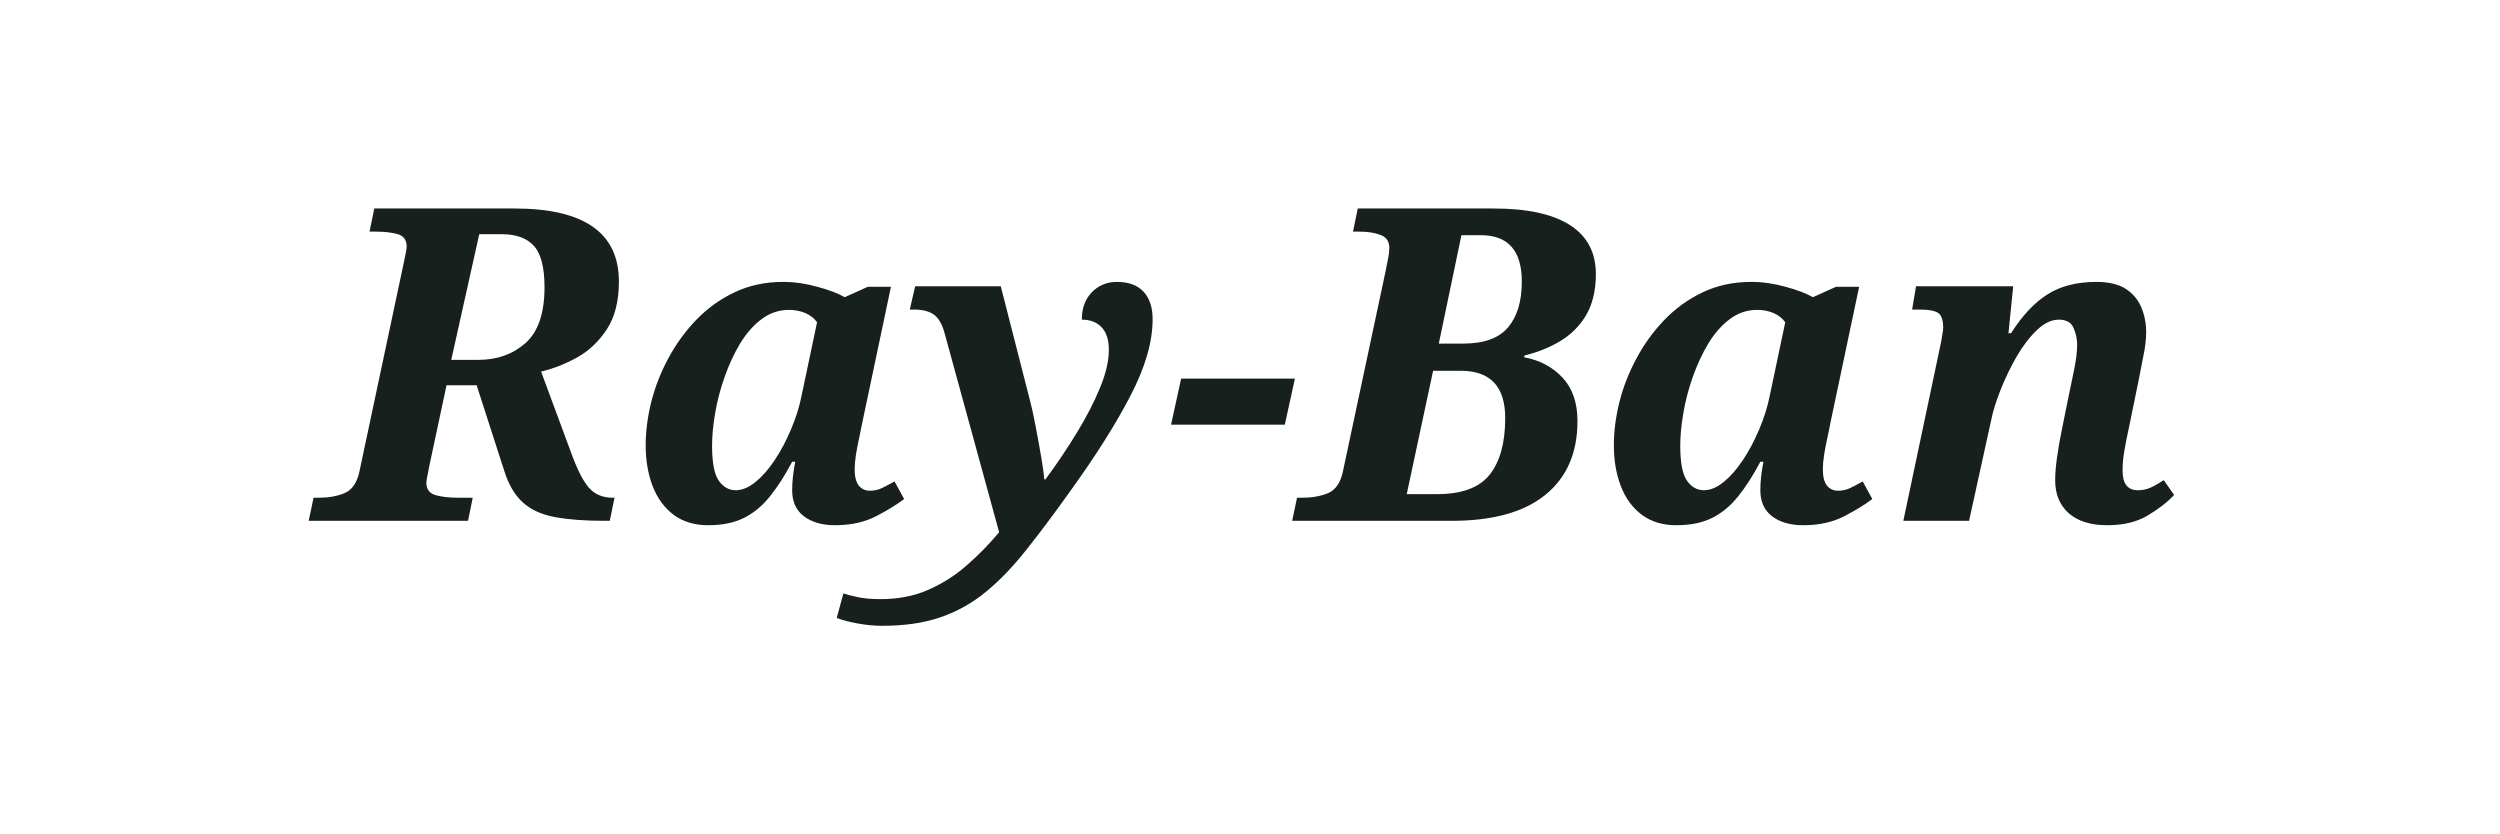
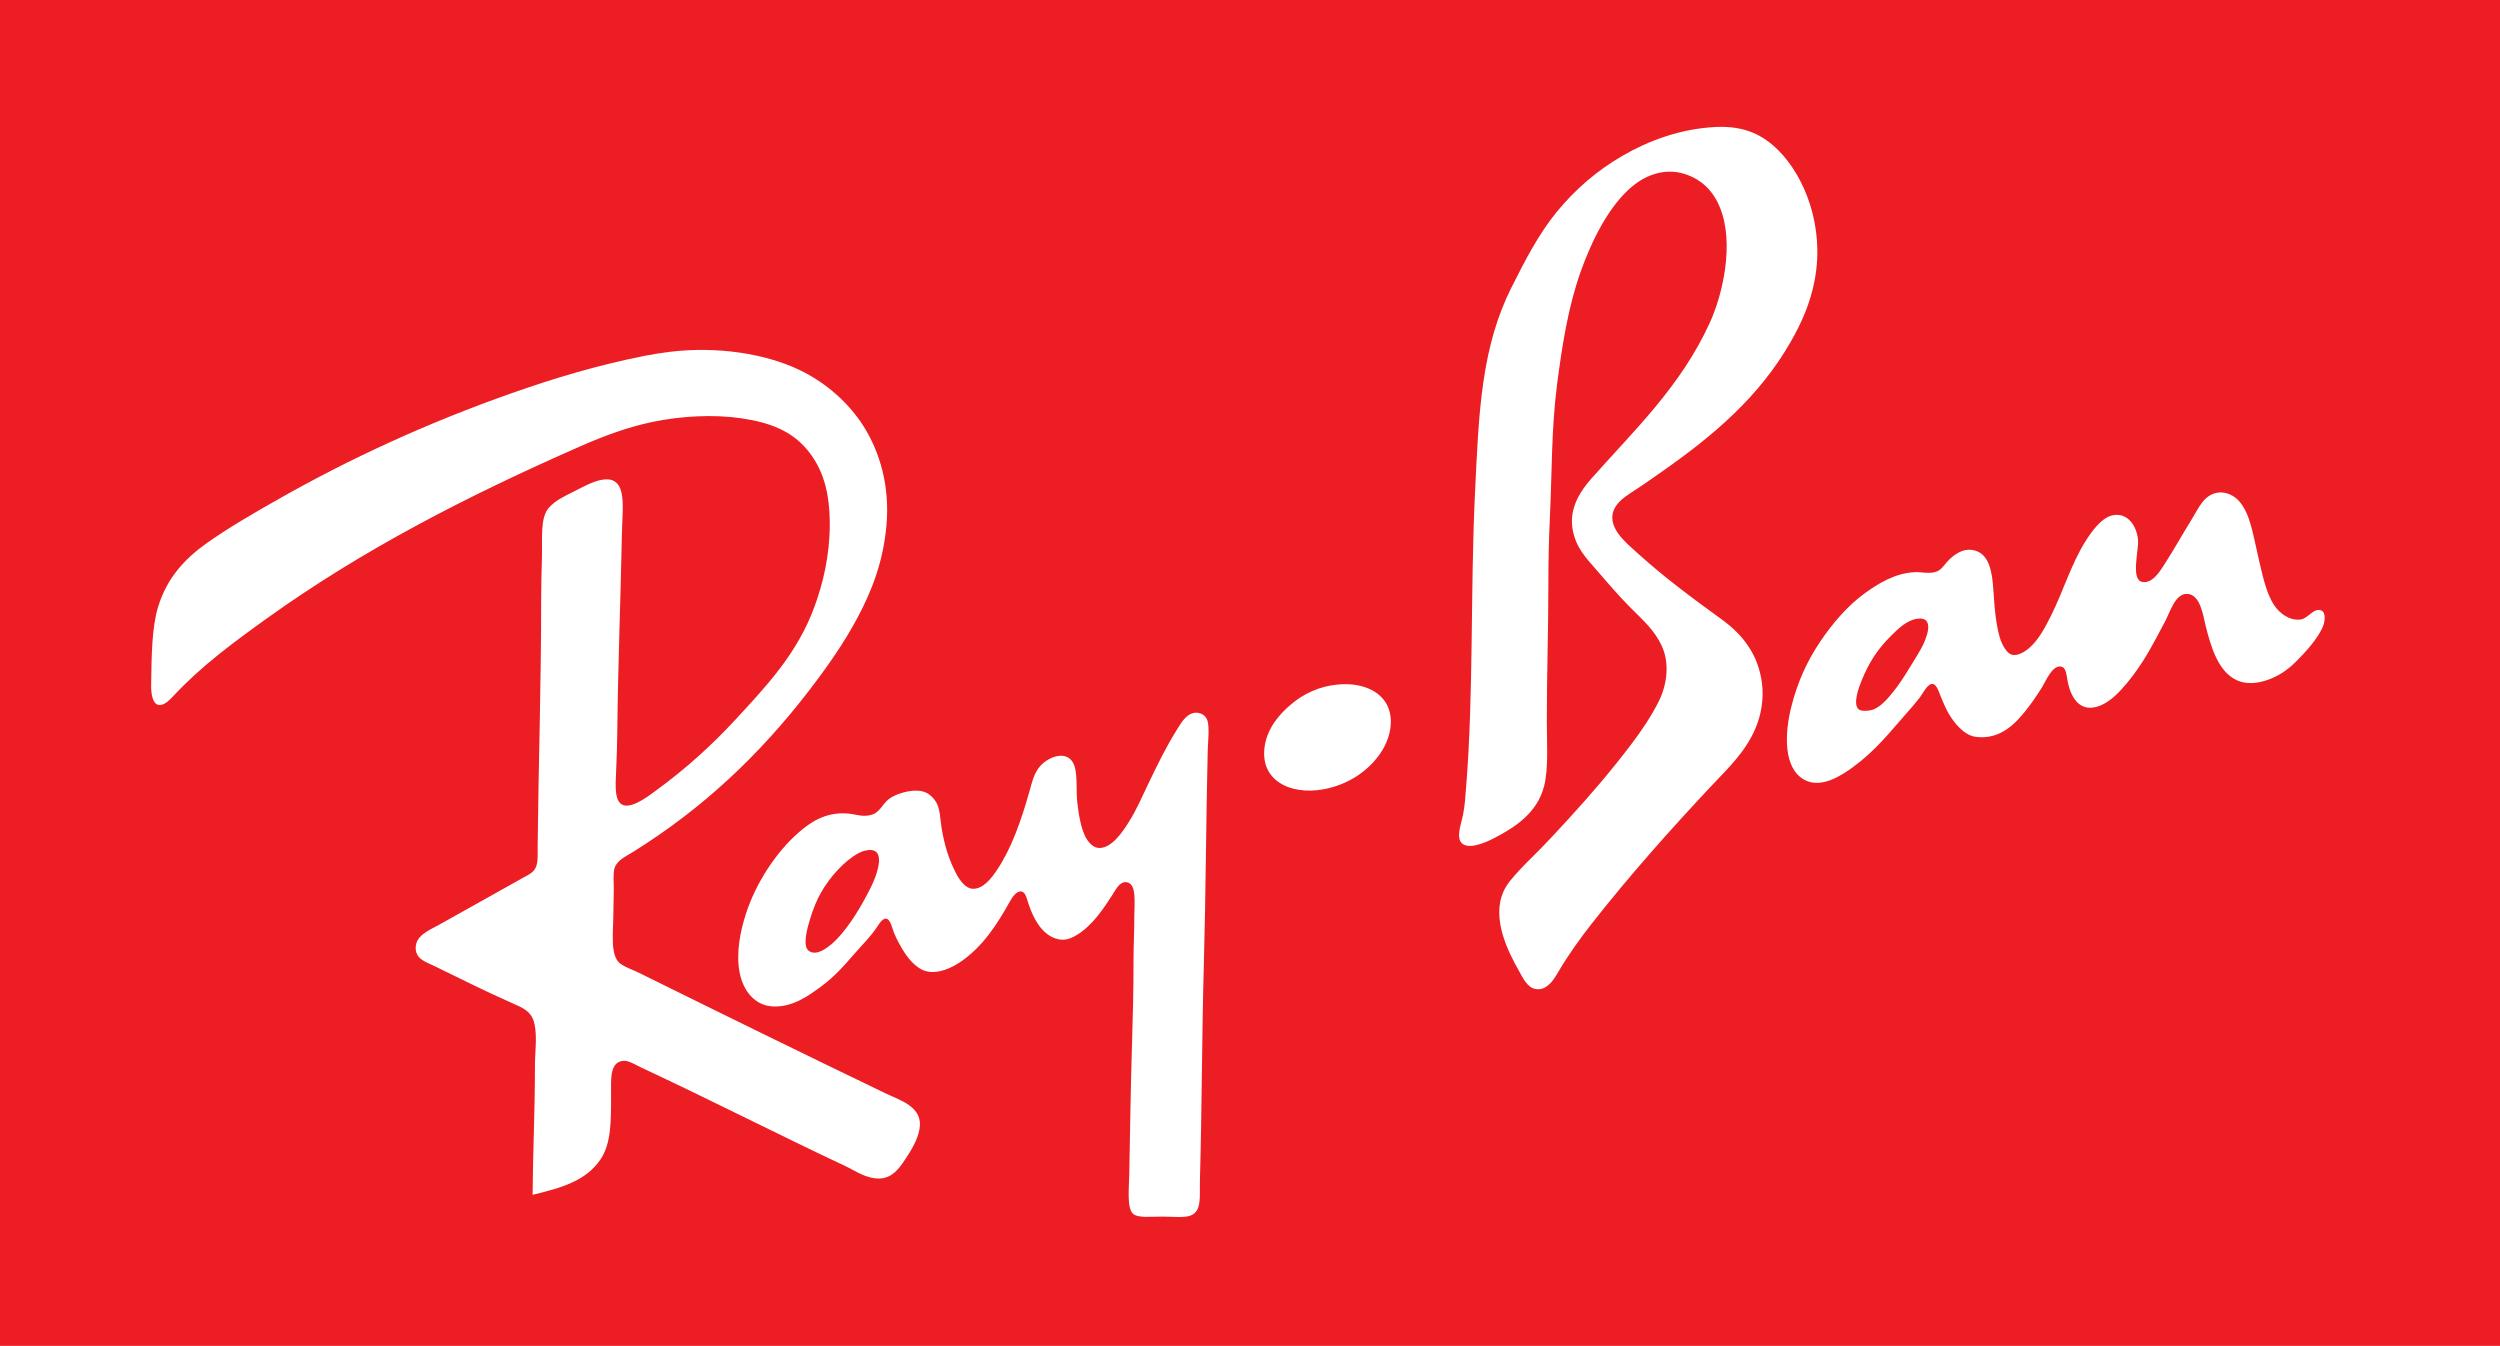
- <svg xmlns="http://www.w3.org/2000/svg" viewBox="0 0 240 80" role="img" aria-labelledby="title">
-   <rect width="240" height="80" fill="none" />
-   <text x="120" y="50" text-anchor="middle" font-family="Georgia, serif" font-size="42" font-weight="700" font-style="italic" fill="#17201d">Ray-Ban</text>
+ <svg xmlns="http://www.w3.org/2000/svg" version="1.1" id="Layer_1" x="0px" y="0px" width="772.316px" height="415.773px" viewBox="0 0 772.316 415.773" enable-background="new 0 0 772.316 415.773" xml:space="preserve">
+   <path fill="#ED1D24" d="M772.316,415.773H0V0h772.316V415.773z M501.256,48.111c-8.111,4.696-14.756,10.561-20.28,17.28  c-5.597,6.808-9.861,15.093-14.04,23.4c-4.419,8.79-7.065,18.244-8.64,28.92c-1.601,10.872-2.062,22.669-2.64,34.8  c-1.436,30.133-0.379,61.813-2.76,90.96c-0.203,2.479-0.343,5.504-0.963,8.399c-0.479,2.248-1.819,5.957-0.84,7.92  c1.701,3.396,8.271,0.267,10.2-0.722c7.135-3.642,13.638-8.116,15.72-16.198c1.411-5.478,0.842-13.688,0.842-20.399  c0-14.665,0.479-27.882,0.479-42.121c0-6.945,0.154-13.875,0.48-20.76c0.646-13.677,0.453-27.138,2.157-40.44  c1.636-12.741,3.499-24.359,7.32-35.16c3.467-9.796,8.831-20.56,16.08-26.52c3.852-3.167,9.744-5.754,16.08-3.72  c5.332,1.711,8.871,5.336,10.92,10.44c4.495,11.2,0.757,26.873-3.12,35.4c-9.03,19.864-23.413,33.291-36.72,48.36  c-3.173,3.593-6.745,8.856-5.761,15.24c0.948,6.153,4.5,9.455,7.921,13.44c3.031,3.534,6.561,7.641,10.079,11.16  c3.734,3.736,7.372,6.905,9.601,11.76c2.591,5.646,1.467,12.334-0.96,17.161c-2.41,4.793-5.373,9.107-8.28,12.959  c-6.385,8.459-12.878,15.994-19.438,23.16c-3.137,3.424-6.728,7.326-10.32,10.92c-1.619,1.619-3.556,3.502-5.28,5.4  c-1.873,2.062-3.515,3.842-4.56,6.119c-3.92,8.545,1.477,18.922,4.68,24.602c1.087,1.926,2.507,5.148,5.04,5.639  c2.038,0.396,3.27-0.551,4.08-1.199c1.367-1.092,2.312-2.803,3.36-4.561c2.977-5.004,6.503-9.898,9.84-14.16  c11.622-14.84,24.399-29.199,37.08-42.719c5.181-5.525,10.685-10.582,13.8-18.121c1.617-3.91,2.52-8.627,1.92-13.561  c-1.105-9.093-6.141-15.243-12.24-19.679c-9.707-7.062-18.008-13.15-26.76-21.121c-3.084-2.809-9.634-7.992-6.36-13.68  c1.487-2.583,4.496-4.189,7.2-6c2.856-1.913,5.196-3.564,7.8-5.4c15.324-10.801,29.552-22.692,39.36-39.96  c3.102-5.458,5.945-11.568,7.32-19.08c2.988-16.342-3.09-31.648-11.28-39.84c-4.624-4.624-10.306-7.629-19.32-7.2  C519.016,39.757,509.13,43.553,501.256,48.111z M185.416,358.312c3.47-4.992,3.36-12.037,3.36-20.4  c0-4.652-0.468-10.078,4.08-10.199c1.475-0.039,3.45,1.242,5.16,2.039c21.526,10.047,41.741,20.426,63.12,30.48  c3.113,1.465,6.539,3.993,10.68,3.84c3.833-0.146,6.004-3.16,7.8-5.879c1.948-2.951,3.836-5.978,4.44-9.361  c1.235-6.922-5.923-8.869-10.68-11.16c-25.378-12.213-50.667-24.631-75.84-37.08c-2.004-0.99-4.361-1.766-5.88-2.879  c-3.326-2.439-2.16-9.789-2.16-16.199c0-2.307,0.12-4.367,0.12-6.721c0-2.33-0.266-4.918,0.24-6.602  c0.728-2.418,3.37-3.549,5.76-5.039c21.565-13.445,38.981-29.91,54.12-49.562c5.558-7.213,10.855-14.688,15.12-22.68  c4.445-8.331,7.999-17.309,9-28.68c1.069-12.142-2.083-22.548-6.96-30.36c-4.433-7.1-11.449-13.55-20.04-17.64  c-10.469-4.984-25.337-7.342-40.08-5.52c-2.586,0.32-5.049,0.702-7.56,1.2c-14.537,2.882-27.918,6.901-41.04,11.52  c-26.157,9.208-49.995,20.174-72.36,32.88c-7.373,4.189-14.806,8.459-21.72,13.32c-6.813,4.789-12.459,10.744-15.24,19.8  c-1.97,6.416-2.031,15.187-2.16,24.119c-0.037,2.578,0.34,5.953,2.4,6.24c1.666,0.231,3.539-1.776,4.68-3  c8.505-9.118,18.708-16.604,28.68-23.759c29.407-21.102,61.774-37.76,96.84-53.16c7.074-3.107,14.514-5.923,22.44-7.56  c8.684-1.793,18.687-2.357,27.36-1.08c9.062,1.334,15.559,4.055,20.28,9.72c4.813,5.776,6.96,12.975,6.96,23.04  c0,9.631-2.102,18.232-4.68,25.32c-5.377,14.783-15.255,25.024-24.72,35.28c-6.914,7.49-15.086,14.902-23.76,21.24  c-2,1.461-6.796,5.338-9.96,5.039c-3.59-0.338-3.081-6.248-2.88-10.56c0.193-4.151,0.321-8.535,0.36-12.239  c0.216-20.647,1.031-40.98,1.44-61.681c0.083-4.188,0.598-8.856-0.12-12.12c-1.72-7.828-10.213-2.706-14.64-0.48  c-3.262,1.64-5.663,2.703-7.8,5.04c-2.808,3.071-1.983,9.971-2.16,15.6c-0.142,4.515-0.24,9.219-0.24,13.68  c0,25.533-0.812,49.553-1.08,75.121c-0.025,2.341,0.189,4.736-0.48,6.479c-0.703,1.832-2.14,2.388-4.08,3.479  c-8.779,4.951-17.439,9.757-26.16,14.642c-2.679,1.5-6.96,3.119-6.96,6.959c0,3.554,3.144,4.373,5.76,5.641  c8.181,3.961,15.519,7.707,23.64,11.279c3.882,1.709,6.479,2.711,7.32,6.721c0.84,4,0.12,8.636,0.12,12.843  c0,14.078-0.622,26.008-0.72,39.84C173.577,366.933,180.889,364.826,185.416,358.312z M677.296,160.072  c-3.248,5.239-5.56,9.512-8.88,14.64c-1.255,1.938-3.65,5.753-6.72,5.04c-3.475-0.806-0.933-9.869-1.2-12.96  c-0.344-3.936-2.877-8.308-7.44-7.68c-3.708,0.511-6.84,5.021-8.76,8.04c-4.362,6.861-6.99,15.703-10.68,23.041  c-1.92,3.818-3.853,7.52-6.84,10.08c-1.16,0.992-3.183,2.331-5.04,2.039c-1.753-0.274-3.258-3.076-3.96-5.399  c-0.73-2.414-1.164-5.486-1.44-7.92c-0.843-7.421-0.059-16.558-5.64-18.72c-4.112-1.593-7.597,1.504-9.24,3.36  c-1.038,1.17-1.821,2.499-3.36,3c-2.254,0.734-4.497,0.012-6.6,0.12c-6.261,0.321-11.502,3.697-15.36,6.48  c-5.368,3.874-10.104,9.423-13.92,15.121c-3.899,5.826-6.929,12.298-8.88,20.16c-2.04,8.219-2.404,18.715,3.96,22.319  c5.3,3.002,11.727-1.358,15.12-3.84c7.102-5.188,11.128-10.521,16.8-16.92c1.199-1.354,2.505-2.839,3.84-4.562  c1.01-1.303,2.425-4.479,4.08-4.201c1.311,0.219,2.034,3.027,2.643,4.439c0.807,1.879,1.473,3.453,2.278,4.801  c1.682,2.811,4.684,6.604,8.279,7.08c7.531,0.996,12.309-4.074,15.602-8.279c1.69-2.162,3.261-4.385,4.921-7.08  c1.178-1.916,3.084-6.696,5.76-6.359c1.692,0.213,1.701,2.376,2.16,4.68c1.081,5.428,4.144,9.871,10.199,7.32  c3.097-1.307,5.812-4.125,8.158-6.961c5.026-6.072,7.808-11.642,11.643-18.84c1.596-2.996,3.154-8.506,6.6-8.64  c4.354-0.169,5.19,6.598,6,9.839c1.694,6.785,3.962,14.379,9.84,16.92c3.628,1.567,7.781,0.53,10.683-0.72  c3.281-1.418,5.572-3.295,7.56-5.281c2.667-2.666,6.933-7.307,8.28-11.039c0.423-1.171,0.963-4.146-0.84-4.68  c-2.264-0.671-3.954,2.627-6.24,2.879c-3.581,0.396-6.528-2.099-8.04-4.319c-2.71-3.979-3.88-10.292-5.28-16.32  c-1.393-5.997-2.247-12.091-5.64-15.96c-1.375-1.567-3.816-2.89-6.24-2.64C680.934,152.619,679.316,156.812,677.296,160.072z   M592.216,191.151c5.938-0.884,2.771,6.482,1.32,9.121c-1.401,2.549-2.895,4.813-4.2,6.959c-1.507,2.474-2.989,4.653-4.56,6.601  c-1.529,1.896-3.56,4.312-5.88,5.279c-1.175,0.49-3.678,0.725-4.562,0.121c-2.104-1.437-0.136-6.777,0.72-8.881  c2.414-5.936,5.022-9.822,9.12-13.919C586.287,194.321,589.043,191.625,592.216,191.151z M398.896,217.55  c-3.521,2.939-7.242,7.168-8.16,12.722c-1.791,10.809,7.869,15.451,18.119,13.561c7.76-1.432,13.854-5.721,17.521-11.039  c1.796-2.604,3.627-6.646,3.24-11.041c-0.649-7.369-7.672-10.957-15.841-10.318C407.415,211.927,402.669,214.402,398.896,217.55z   M363.616,225.352c-3.439,5.491-6.2,11.155-9,17.039c-1.794,3.77-3.52,7.776-5.88,11.521c-1.615,2.562-5.228,8.324-9.36,8.041  c-1.95-0.137-3.437-2.197-4.08-3.48c-1.362-2.717-2.12-7.014-2.52-10.801c-0.389-3.682,0.265-9.414-1.32-12.119  c-1.917-3.271-6.082-2.168-8.64-0.238c-3.191,2.404-3.747,5.463-4.92,9.601c-2.411,8.5-5.384,17.078-9.84,23.76  c-1.625,2.437-4.342,6.127-7.68,5.88c-2.024-0.148-3.779-2.408-4.92-4.56c-2.319-4.373-3.725-9.019-4.56-14.16  c-0.48-2.959-0.464-5.719-1.56-7.801c-0.648-1.229-1.965-2.563-3.12-3.119c-3.423-1.647-8.71,0.112-10.92,1.438  c-2.456,1.476-3.198,4.234-5.52,5.16c-3.075,1.228-5.321-0.109-8.52-0.24c-6.515-0.268-10.926,2.742-14.64,6  c-6.9,6.052-13.124,15.513-16.2,25.08c-1.612,5.015-3.138,11.854-1.92,18.119c1.109,5.707,4.75,10.158,10.2,10.439  c6.081,0.313,10.91-3.188,14.76-6c4.304-3.146,7.071-6.322,10.44-10.199c2.285-2.631,5.054-5.312,7.08-8.398  c0.482-0.735,1.636-2.639,2.76-2.521c1.383,0.145,1.831,2.9,2.52,4.561c0.718,1.729,1.647,3.404,2.4,4.681  c1.586,2.686,4.131,6.053,7.32,6.961c3.796,1.08,8.184-1.086,10.8-2.882c6.692-4.588,11.065-11.204,15.12-18.479  c0.778-1.396,2.066-3.42,3.6-3.239c1.397,0.166,1.77,2.44,2.28,3.961c1.505,4.481,4.007,9.098,8.28,10.561  c2.731,0.936,4.809,0.002,6.6-1.08c4.673-2.824,8.083-7.834,11.04-12.479c1.015-1.595,2.17-3.908,4.08-3.842  c3.535,0.125,2.641,6.477,2.64,10.562c0,4.602-0.24,9.131-0.24,13.318c0,9.204-0.182,17.129-0.48,26.641  c-0.406,12.975-0.578,26.592-0.84,39.84c-0.082,4.127-0.778,10.42,1.2,12.121c1.546,1.328,5.435,0.84,9,0.84  c2.956,0,6.593,0.4,8.52-0.24c3.835-1.272,2.972-5.957,3.12-11.278c0.618-22.214,0.59-44.33,1.2-66.24  c0.632-22.701,0.66-43.697,1.2-66.24c0.053-2.221,0.623-7.313-0.12-9.358c-0.657-1.812-2.546-2.494-3.96-2.279  C366.422,220.585,364.947,223.225,363.616,225.352z M267.856,262.671c6.642-1.065,2.583,8.649,1.2,11.399  c-2.846,5.66-6.351,11.697-10.56,16.08c-1.567,1.631-5.924,5.621-8.64,3.601c-2.07-1.541-0.385-7.278,0.36-9.722  c1.037-3.396,2.184-6.143,3.48-8.399c2.725-4.746,7.231-9.805,11.64-12.119C266.066,263.128,266.959,262.814,267.856,262.671z" />
</svg>
